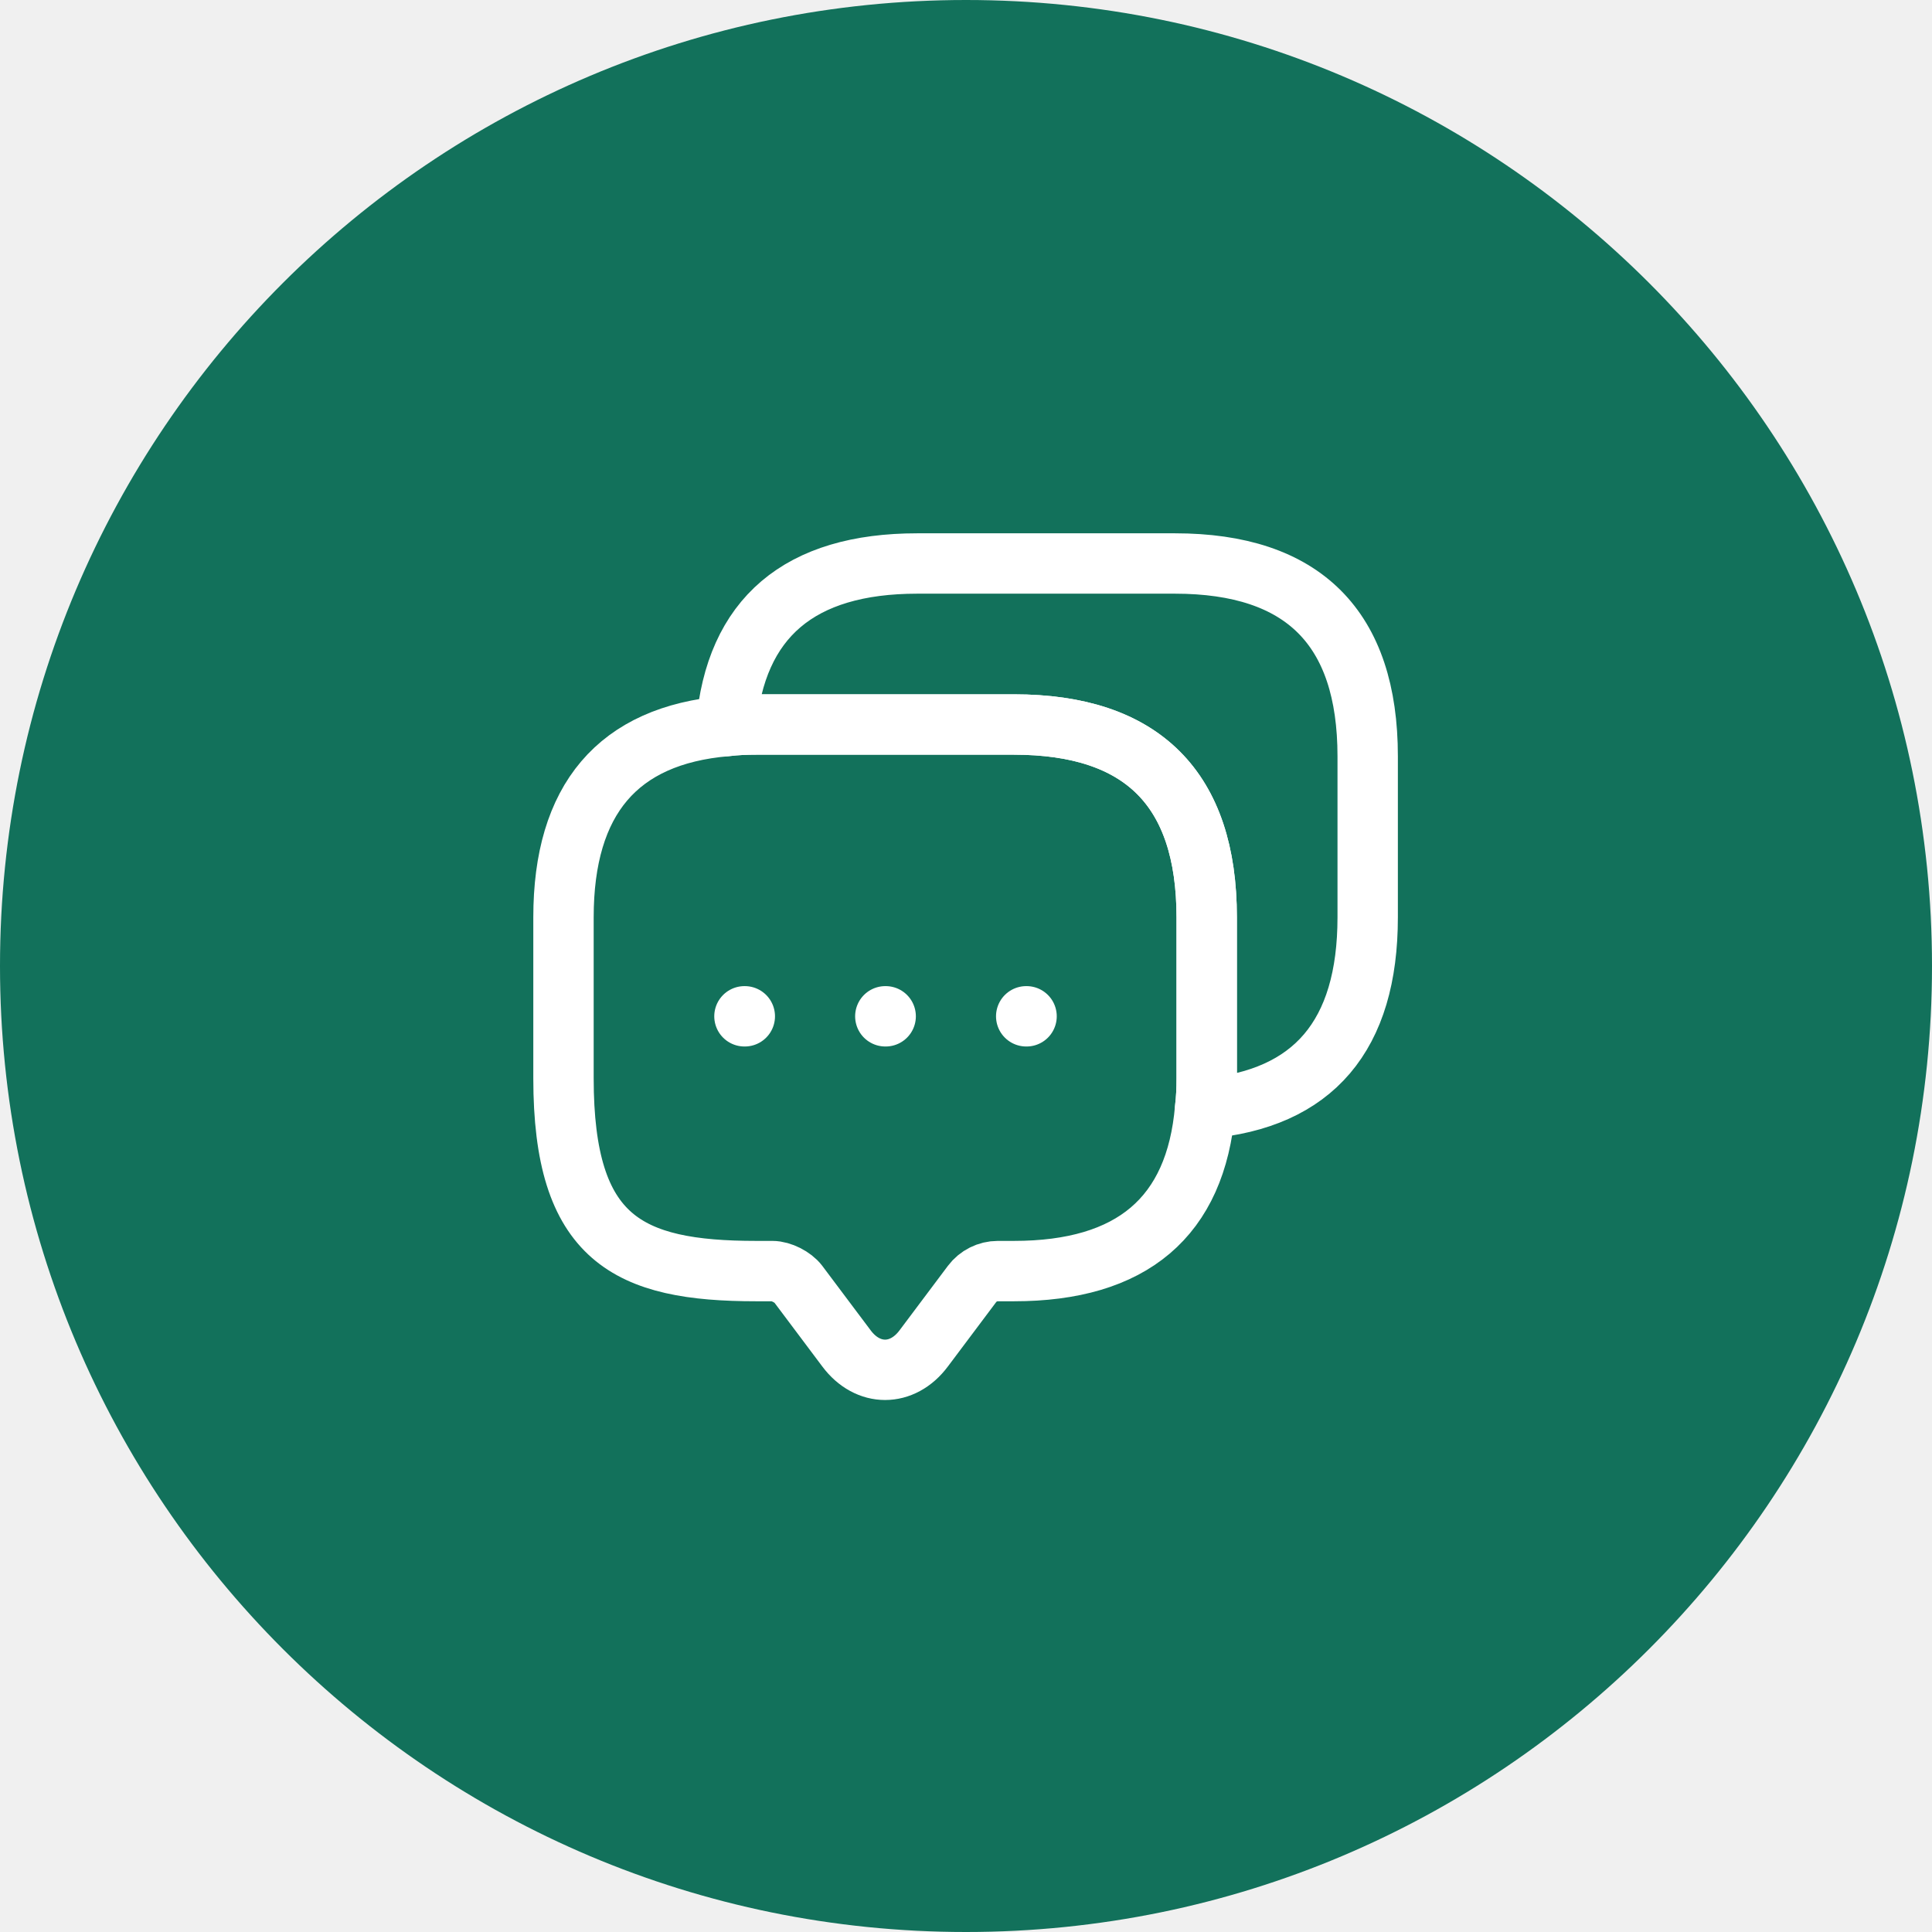
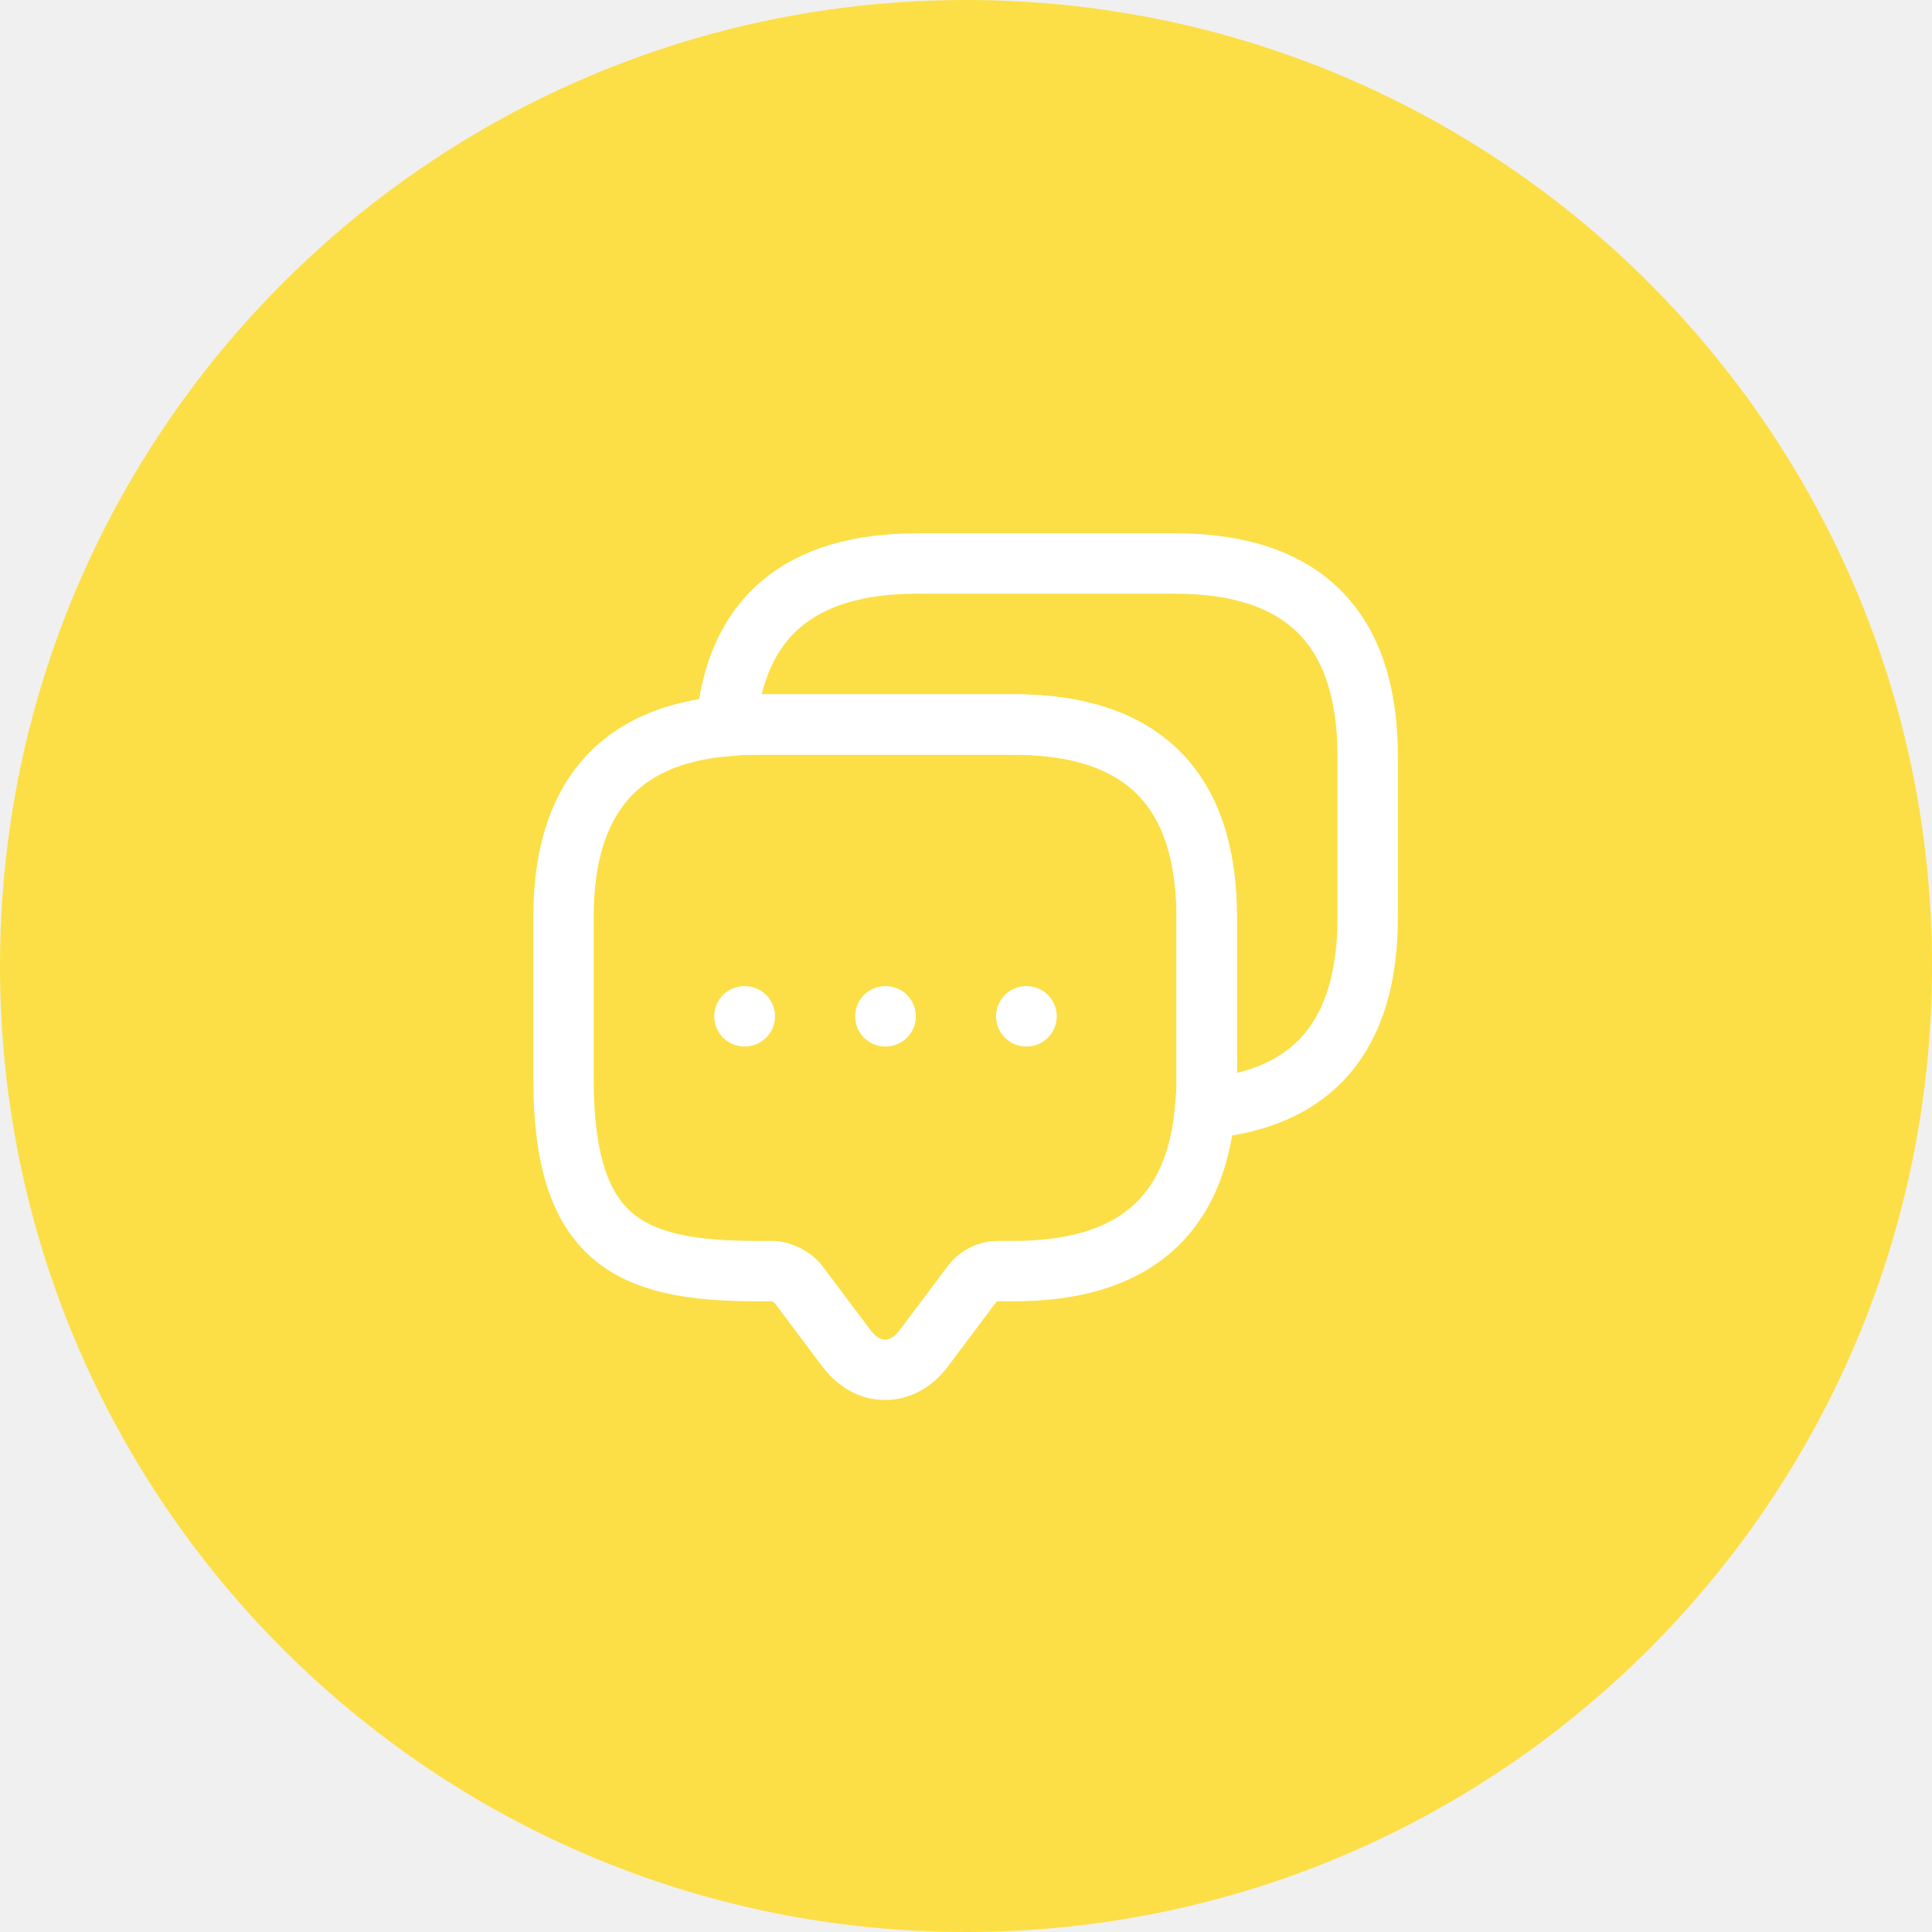
<svg xmlns="http://www.w3.org/2000/svg" width="80" height="80" viewBox="0 0 80 80" fill="none">
-   <circle cx="40" cy="40" r="40" fill="#12715B" />
+   <circle cx="40" cy="40" r="40" fill="#FCDF46" />
  <path d="M49.967 37.983V44.65C49.967 45.083 49.95 45.5 49.9 45.9C49.517 50.4 46.867 52.633 41.983 52.633H41.317C40.9 52.633 40.5 52.833 40.25 53.167L38.25 55.833C37.367 57.017 35.933 57.017 35.05 55.833L33.05 53.167C32.833 52.883 32.35 52.633 31.983 52.633H31.317C26 52.633 23.333 51.317 23.333 44.65V37.983C23.333 33.1 25.583 30.45 30.067 30.067C30.467 30.017 30.883 30 31.317 30H41.983C47.3 30 49.967 32.667 49.967 37.983Z" stroke="white" stroke-width="2.5" stroke-miterlimit="10" stroke-linecap="round" stroke-linejoin="round" />
  <path d="M56.633 31.317V37.983C56.633 42.883 54.383 45.517 49.9 45.9C49.95 45.5 49.967 45.083 49.967 44.65V37.983C49.967 32.667 47.3 30 41.983 30H31.317C30.883 30 30.467 30.017 30.067 30.067C30.45 25.583 33.1 23.333 37.983 23.333H48.65C53.967 23.333 56.633 26 56.633 31.317Z" stroke="white" stroke-width="2.5" stroke-miterlimit="10" stroke-linecap="round" stroke-linejoin="round" />
  <path d="M42.493 42.083H42.508" stroke="white" stroke-width="2.5" stroke-linecap="round" stroke-linejoin="round" />
  <path d="M36.659 42.083H36.674" stroke="white" stroke-width="2.5" stroke-linecap="round" stroke-linejoin="round" />
  <path d="M30.826 42.083H30.841" stroke="white" stroke-width="2.5" stroke-linecap="round" stroke-linejoin="round" />
</svg>
